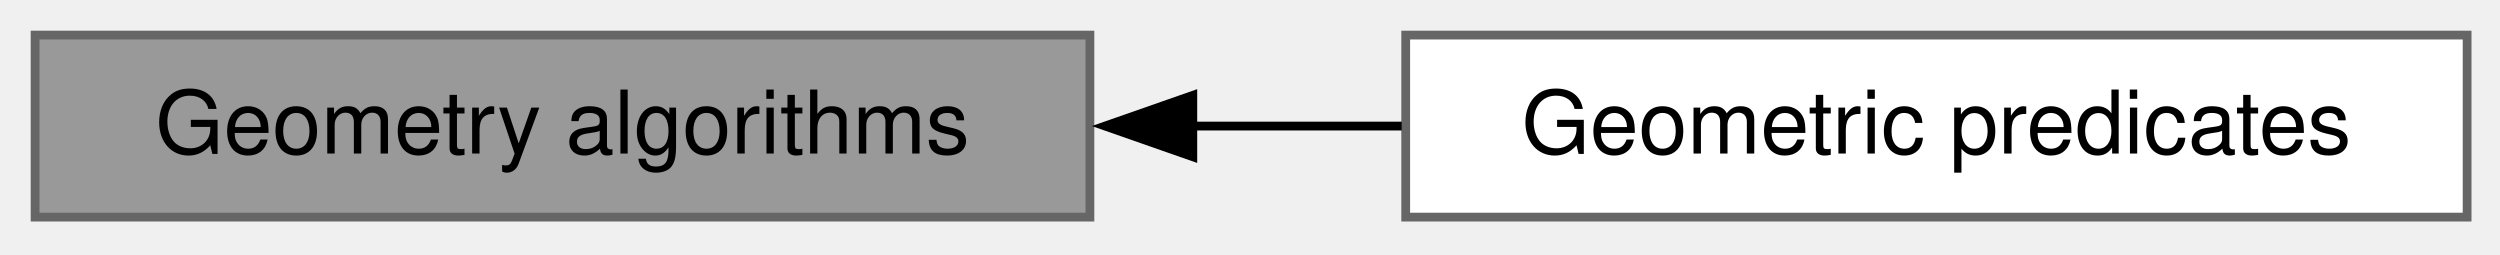
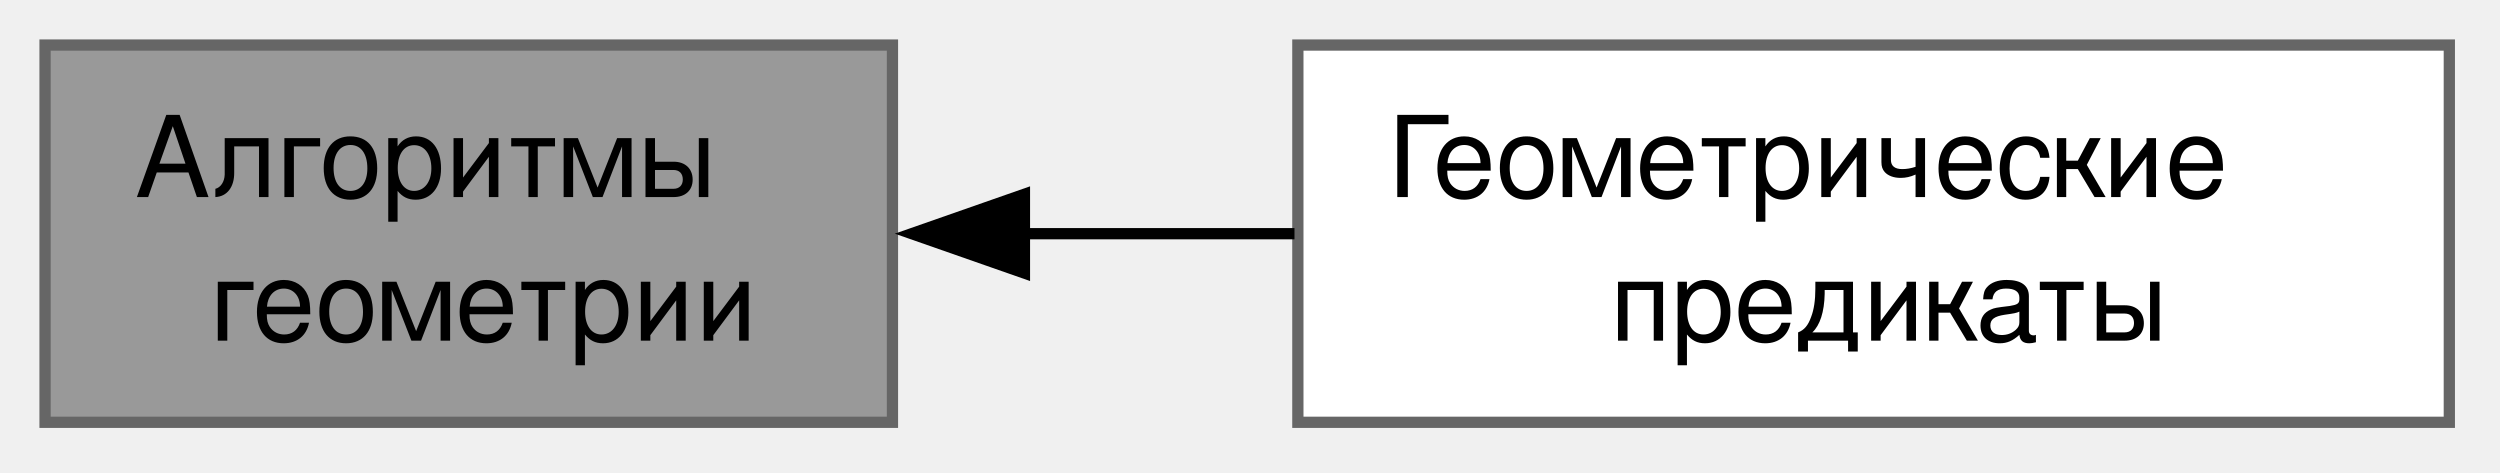
- <svg xmlns="http://www.w3.org/2000/svg" xmlns:xlink="http://www.w3.org/1999/xlink" width="285pt" height="29pt" viewBox="0.00 0.00 285.00 29.00">
-   <g id="graph0" class="graph" transform="scale(1 1) rotate(0) translate(4 24.75)">
+ <svg xmlns="http://www.w3.org/2000/svg" xmlns:xlink="http://www.w3.org/1999/xlink" width="222pt" height="42pt" viewBox="0.00 0.00 222.00 42.00">
+   <g id="graph0" class="graph" transform="scale(1 1) rotate(0) translate(4 37.5)">
    <g id="Node000001" class="node">
      <g id="a_Node000001">
-         <a xlink:title="Platform-independent algorithms used by the workbench.">
-           <polygon fill="#999999" stroke="#666666" points="120.25,-20.75 0,-20.75 0,0 120.25,0 120.25,-20.75" />
-           <text xml:space="preserve" text-anchor="middle" x="60.12" y="-7.25" font-family="Helvetica,sans-Serif" font-size="10.00">Geometry algorithms</text>
+         <a xlink:title="Алгоритмы без зависимости от Qt, используемые в приложении.">
+           <polygon fill="#999999" stroke="#666666" points="75.25,-33.5 0,-33.5 0,0 75.25,0 75.25,-33.5" />
+           <text xml:space="preserve" text-anchor="start" x="8" y="-20" font-family="Helvetica,sans-Serif" font-size="10.00">Алгоритмы</text>
+           <text xml:space="preserve" text-anchor="middle" x="37.62" y="-7.25" font-family="Helvetica,sans-Serif" font-size="10.00"> геометрии</text>
        </a>
      </g>
    </g>
    <g id="Node000002" class="node">
      <g id="a_Node000002">
-         <a xlink:href="group__geometry__predicates.html" target="_top" xlink:title="Exact-sign and tolerance-aware predicates used by higher algorithms.">
-           <polygon fill="white" stroke="#666666" points="277.25,-20.75 156.25,-20.75 156.25,0 277.25,0 277.25,-20.75" />
-           <text xml:space="preserve" text-anchor="middle" x="216.75" y="-7.25" font-family="Helvetica,sans-Serif" font-size="10.00">Geometric predicates</text>
+         <a xlink:href="group__geometry__predicates.html" target="_top" xlink:title="Предикаты знака и принадлежности с учётом допуска.">
+           <polygon fill="white" stroke="#666666" points="213.5,-33.5 111.25,-33.5 111.25,0 213.5,0 213.5,-33.5" />
+           <text xml:space="preserve" text-anchor="start" x="119.25" y="-20" font-family="Helvetica,sans-Serif" font-size="10.00">Геометрические</text>
+           <text xml:space="preserve" text-anchor="middle" x="162.38" y="-7.25" font-family="Helvetica,sans-Serif" font-size="10.00"> предикаты</text>
        </a>
      </g>
    </g>
    <g id="edge1" class="edge">
-       <path fill="none" stroke="black" d="M131.73,-10.38C139.78,-10.38 147.92,-10.38 155.8,-10.38" />
-       <polygon fill="black" stroke="black" points="131.98,-6.88 121.98,-10.38 131.98,-13.88 131.98,-6.88" />
+       <path fill="none" stroke="black" d="M86.79,-16.75C94.72,-16.75 102.97,-16.75 110.95,-16.75" />
+       <polygon fill="black" stroke="black" points="86.97,-13.25 76.97,-16.75 86.97,-20.25 86.97,-13.25" />
    </g>
  </g>
</svg>
